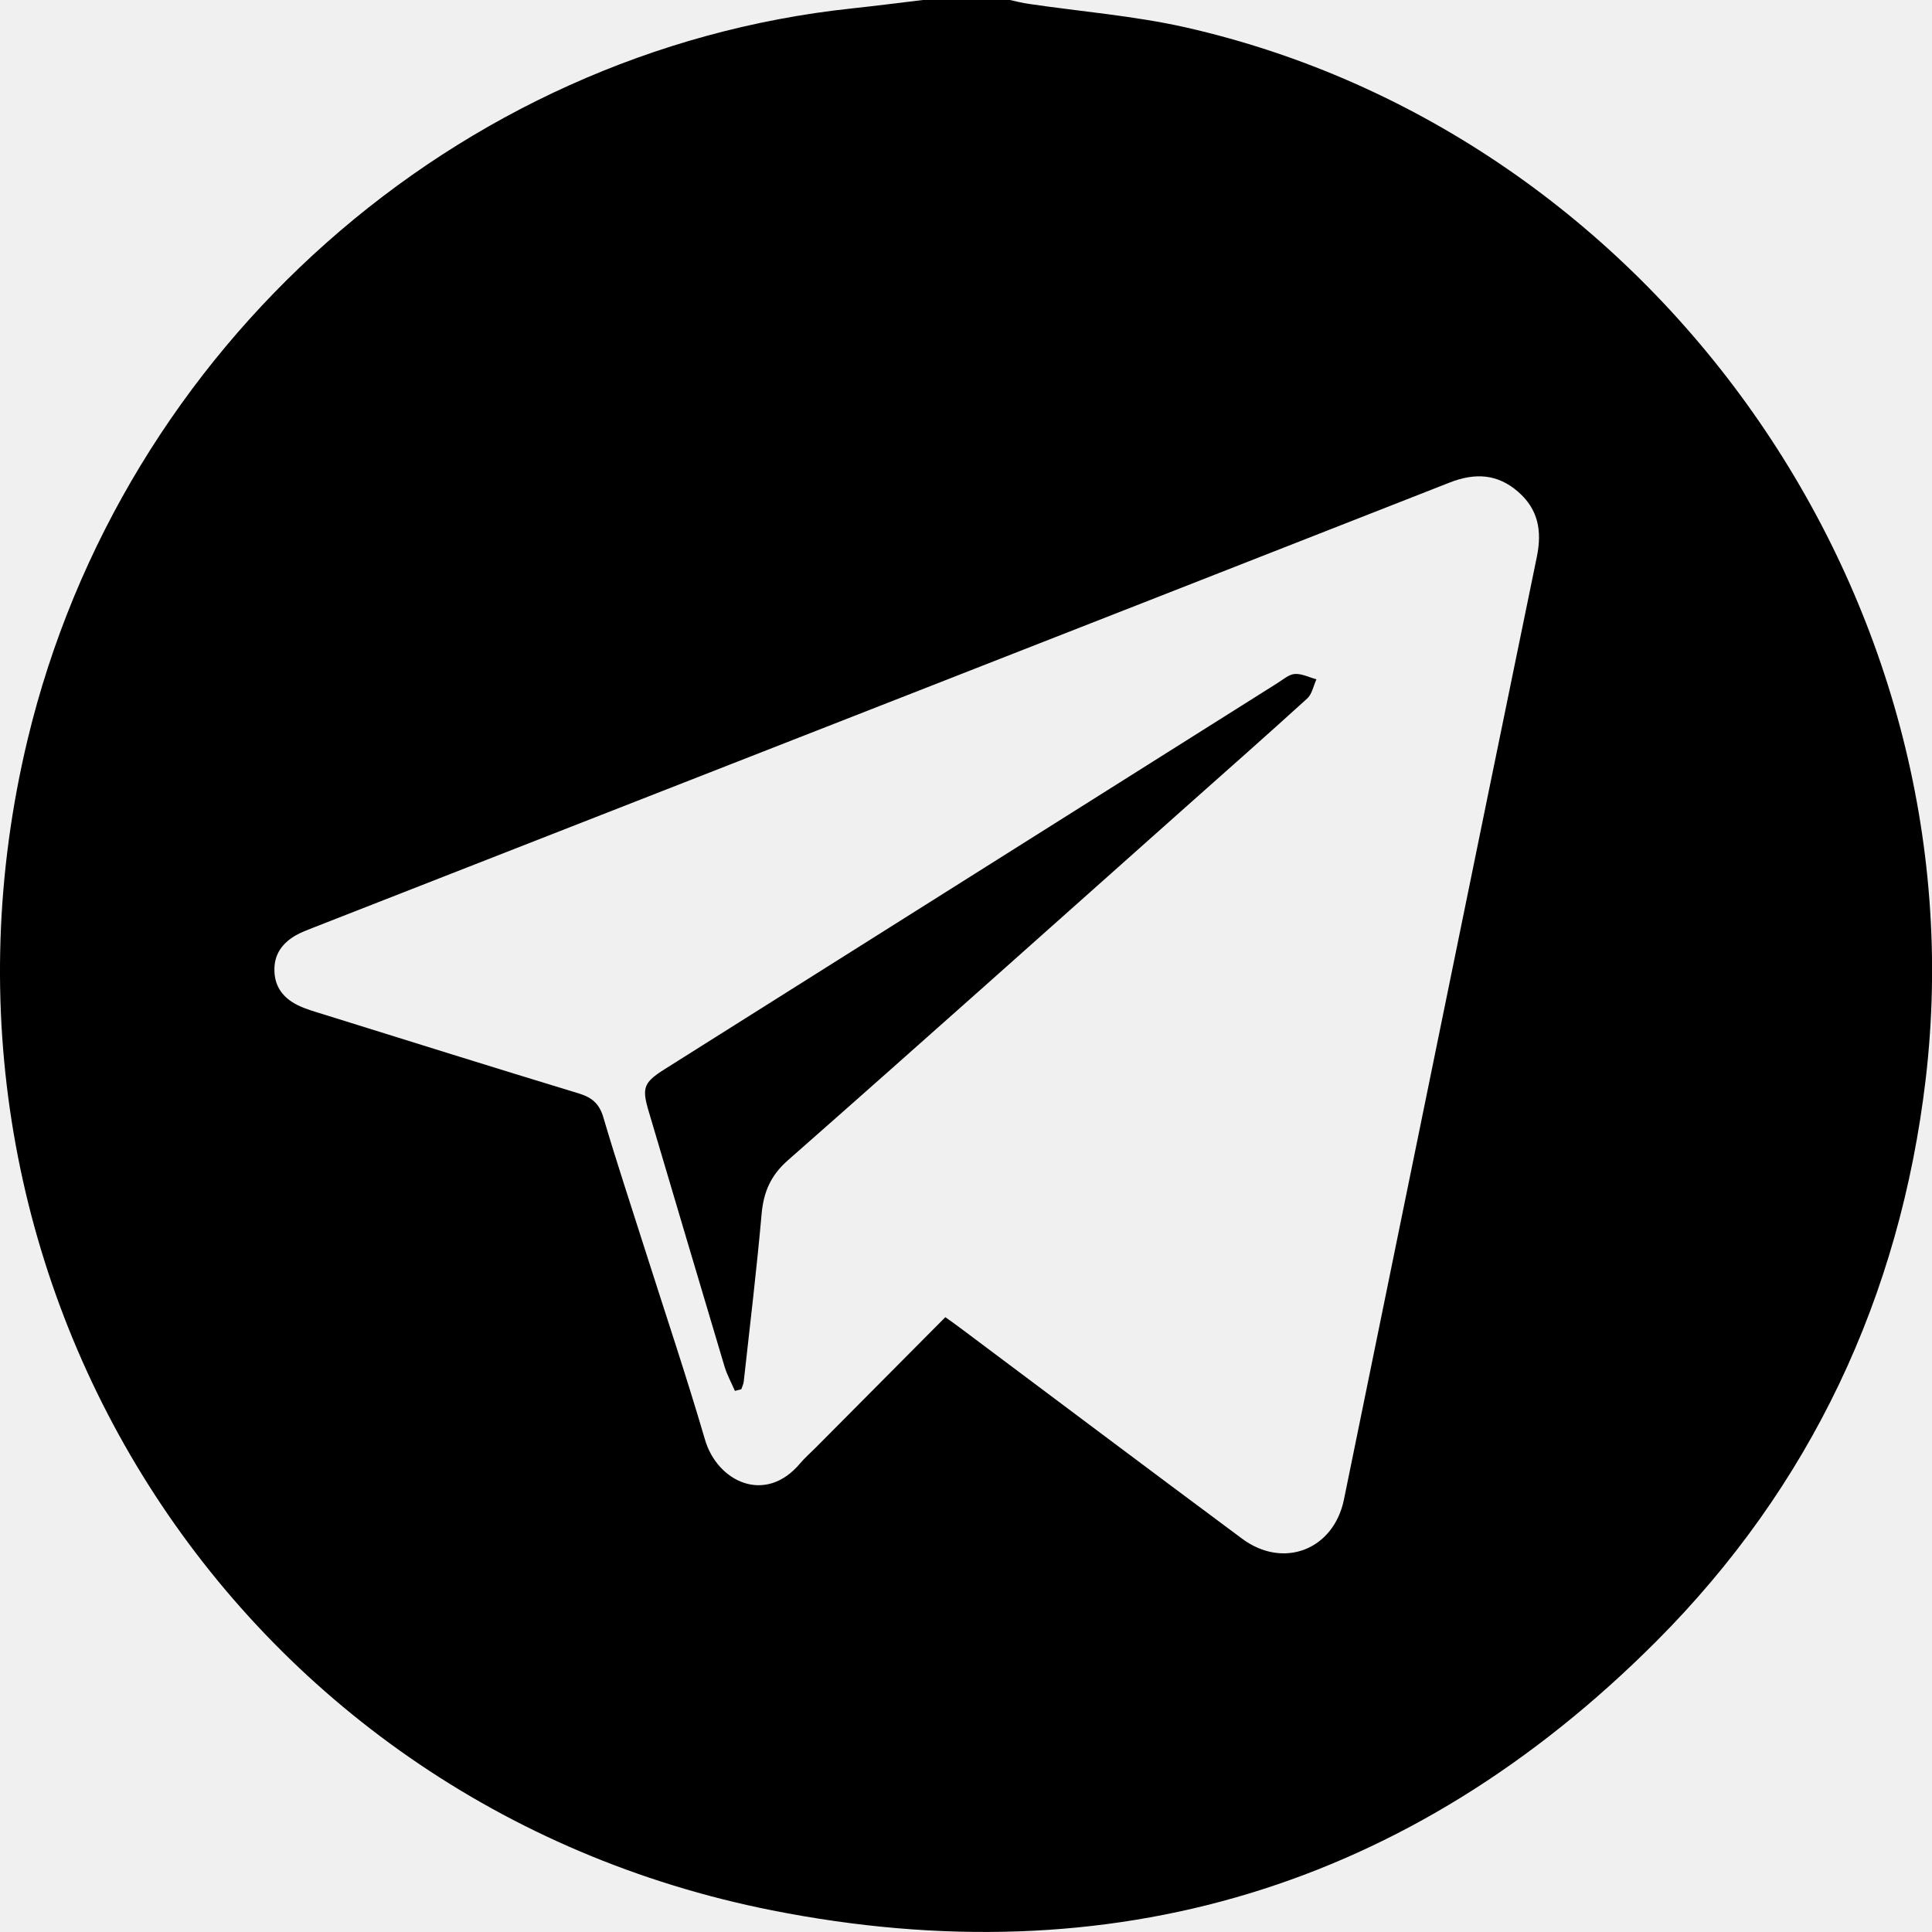
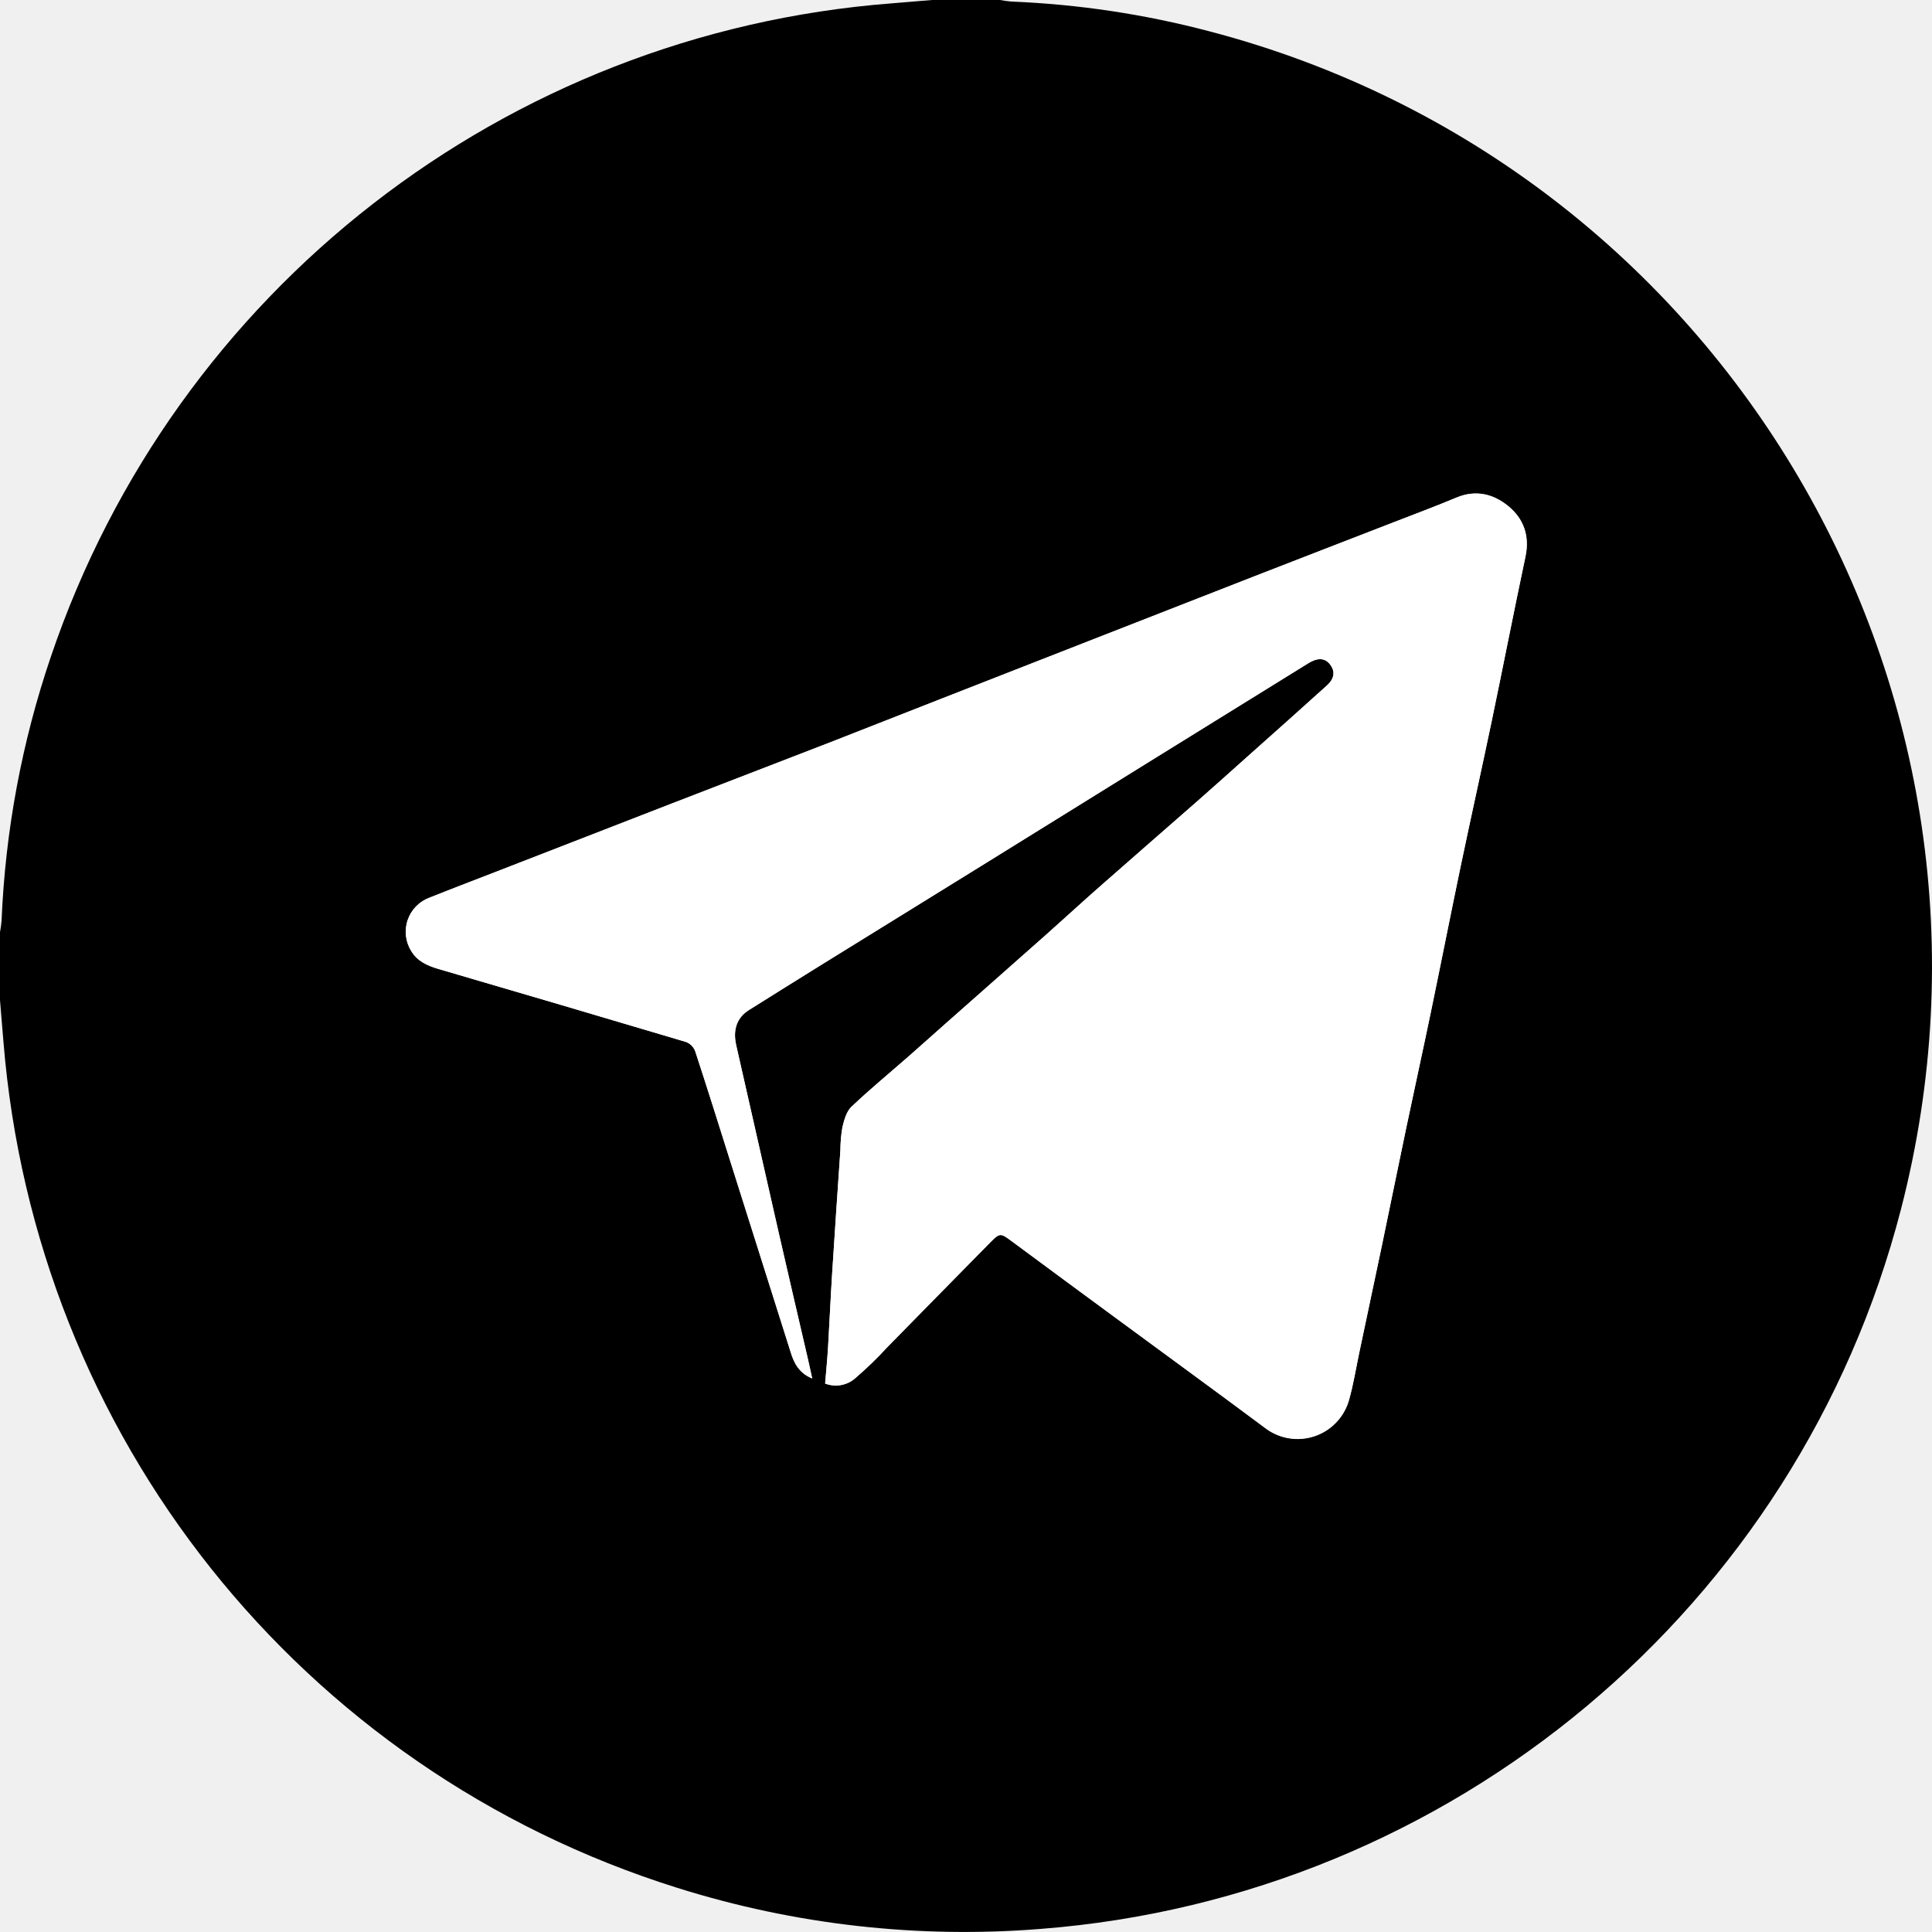
- <svg xmlns="http://www.w3.org/2000/svg" width="26" height="26" viewBox="0 0 26 26" fill="none">
-   <g clip-path="url(#clip0)">
-     <path d="M12.42 0C12.81 0 13.2 0 13.59 0C13.674 0.018 13.758 0.04 13.844 0.052C14.546 0.156 15.259 0.212 15.95 0.367C22.273 1.797 26.679 8.046 25.915 14.524C25.569 17.452 24.365 20.009 22.289 22.089C18.977 25.407 14.953 26.613 10.392 25.709C3.114 24.266 -1.359 17.161 0.372 9.95C1.641 4.668 6.138 0.681 11.467 0.113C11.785 0.079 12.102 0.038 12.42 0ZM12.722 17.726C12.806 17.786 12.861 17.825 12.916 17.866C14.183 18.814 15.447 19.765 16.717 20.708C17.271 21.119 17.947 20.857 18.086 20.181C18.952 15.952 19.812 11.722 20.682 7.494C20.755 7.141 20.699 6.852 20.43 6.618C20.153 6.377 19.852 6.359 19.506 6.495C14.412 8.495 9.314 10.488 4.218 12.483C4.136 12.515 4.053 12.546 3.978 12.589C3.798 12.694 3.686 12.845 3.693 13.066C3.698 13.287 3.819 13.434 4.004 13.526C4.117 13.582 4.24 13.615 4.361 13.653C5.504 14.009 6.647 14.368 7.792 14.716C7.968 14.77 8.066 14.854 8.12 15.038C8.294 15.629 8.489 16.214 8.675 16.801C8.948 17.659 9.235 18.512 9.488 19.376C9.653 19.938 10.298 20.254 10.768 19.693C10.831 19.619 10.905 19.554 10.974 19.485C11.551 18.904 12.13 18.322 12.722 17.726Z" fill="black" />
-     <path d="M9.89 18.718C9.843 18.609 9.785 18.504 9.751 18.392C9.409 17.249 9.071 16.104 8.731 14.96C8.635 14.638 8.659 14.568 8.952 14.384C10.247 13.567 11.544 12.752 12.839 11.935C14.292 11.02 15.744 10.104 17.197 9.189C17.271 9.143 17.347 9.074 17.426 9.07C17.521 9.064 17.619 9.116 17.716 9.142C17.676 9.229 17.657 9.34 17.593 9.399C17.051 9.892 16.501 10.377 15.953 10.864C14.172 12.448 12.395 14.038 10.605 15.613C10.37 15.819 10.275 16.043 10.249 16.342C10.182 17.094 10.092 17.843 10.009 18.592C10.005 18.628 9.988 18.661 9.976 18.696C9.948 18.703 9.919 18.71 9.89 18.718Z" fill="black" />
+ <svg xmlns="http://www.w3.org/2000/svg" viewBox="0 0 531.54 531.6">
+   <defs>
+     <style>.cls-1{fill:#fff;}</style>
+   </defs>
+   <g id="Layer_2" data-name="Layer 2">
+     <g id="Layer_1-2" data-name="Layer 1">
+       <path d="M256.46,0h18.71a30.36,30.36,0,0,0,3.14.43A253.67,253.67,0,0,1,332.9,8.65,266.17,266.17,0,0,1,523.06,332.74c-28.28,109.5-123.6,189.23-236.62,198a263.07,263.07,0,0,1-100.05-11.28C82.65,486.94,9.67,395.18.93,286.43c-.3-3.74-.62-7.49-.93-11.23V256.49a30.36,30.36,0,0,0,.43-3.12A259,259,0,0,1,14,180.68,265.79,265.79,0,0,1,245.23.93Zm-33,379.3c-.54-2.41-.94-4.31-1.38-6.19-2.6-11.22-5.23-22.44-7.79-33.67-3.93-17.24-7.8-34.5-11.73-51.75-1-4.33.15-7.67,3.54-9.79,6.56-4.1,13.1-8.22,19.68-12.29q22.74-14.08,45.5-28.14,23.48-14.53,46.92-29.1Q339.12,195.43,360,182.5c2.47-1.53,4.47-1.51,5.88.22,1.58,1.95,1.39,3.93-.87,6-7.21,6.52-14.48,13-21.73,19.44-4.63,4.14-9.25,8.29-13.92,12.39-8.4,7.38-16.86,14.7-25.24,22.09-5.58,4.91-11.06,9.93-16.62,14.87q-13.65,12.11-27.34,24.17c-3.43,3-6.83,6.1-10.27,9.11-5.22,4.58-10.59,9-15.61,13.76-1.38,1.31-2,3.63-2.48,5.6a37.91,37.91,0,0,0-.56,6.33c-.77,11.25-1.55,22.51-2.26,33.77-.44,6.85-.73,13.7-1.14,20.56-.2,3.23-.52,6.46-.8,9.89a8.1,8.1,0,0,0,8.22-1.41,104.12,104.12,0,0,0,8.94-8.65q14.15-14.37,28.26-28.77c2.63-2.68,2.86-2.59,5.85-.37q15,11.13,30.09,22.19c13.19,9.71,26.43,19.35,39.57,29.15a14.71,14.71,0,0,0,23.22-7.58c1.22-4.27,1.91-8.7,2.83-13.05,2.08-9.85,4.18-19.69,6.24-29.54,2.25-10.8,4.45-21.62,6.71-32.42s4.58-21.28,6.79-31.94c2.77-13.34,5.4-26.72,8.19-40.07s5.73-26.48,8.5-39.75c3.15-15.09,6.1-30.23,9.3-45.31,1.22-5.75-.48-10.49-4.8-14-4.1-3.32-8.9-4.49-14.17-2.29-5.7,2.39-11.49,4.54-17.25,6.78q-19.09,7.41-38.18,14.81-23.62,9.21-47.22,18.46l-39,15.26c-10.15,4-20.28,8-30.44,11.94-14.77,5.73-29.57,11.4-44.34,17.13q-23.19,9-46.35,18c-6.58,2.56-13.19,5.07-19.75,7.69a10,10,0,0,0-5.07,14.71c1.65,2.76,4.36,4,7.34,4.89q34.12,10,68.24,20.12a4.37,4.37,0,0,1,2.52,2.45c3.49,10.63,6.83,21.32,10.2,32q8.07,25.5,16.13,51C218.53,375.17,219.93,377.84,223.5,379.3Z" />
+       <path class="cls-1" d="M223.5,379.3c-3.57-1.46-5-4.13-5.93-7.15q-8.07-25.5-16.13-51c-3.37-10.67-6.71-21.36-10.2-32a4.37,4.37,0,0,0-2.52-2.45q-34.09-10.17-68.24-20.12c-3-.88-5.69-2.13-7.34-4.89A10,10,0,0,1,118.21,247c6.56-2.62,13.17-5.13,19.75-7.69q23.17-9,46.35-18c14.77-5.73,29.57-11.4,44.34-17.13,10.16-4,20.29-8,30.44-11.94l39-15.26q23.61-9.22,47.22-18.46,19.08-7.44,38.18-14.81c5.76-2.24,11.55-4.39,17.25-6.78,5.27-2.2,10.07-1,14.17,2.29,4.32,3.5,6,8.24,4.8,14-3.2,15.08-6.15,30.22-9.3,45.31-2.77,13.27-5.73,26.49-8.5,39.75s-5.42,26.73-8.19,40.07c-2.21,10.66-4.55,21.29-6.79,31.94s-4.46,21.62-6.71,32.42c-2.06,9.85-4.16,19.69-6.24,29.54-.92,4.35-1.61,8.78-2.83,13.05A14.71,14.71,0,0,1,348,392.81c-13.14-9.8-26.38-19.44-39.57-29.15q-15.06-11.09-30.09-22.19c-3-2.22-3.22-2.31-5.85.37Q258.3,356.2,244.2,370.61a104.12,104.12,0,0,1-8.94,8.65,8.1,8.1,0,0,1-8.22,1.41c.28-3.43.6-6.66.8-9.89.41-6.86.7-13.71,1.14-20.56.71-11.26,1.49-22.52,2.26-33.77a37.91,37.91,0,0,1,.56-6.33c.48-2,1.1-4.29,2.48-5.6,5-4.77,10.39-9.18,15.61-13.76,3.44-3,6.84-6.08,10.27-9.11q13.66-12.09,27.34-24.17c5.56-4.94,11-10,16.62-14.87,8.38-7.39,16.84-14.71,25.24-22.09,4.67-4.1,9.29-8.25,13.92-12.39,7.25-6.47,14.52-12.92,21.73-19.44,2.26-2,2.45-4,.87-6-1.41-1.73-3.41-1.75-5.88-.22q-20.87,12.94-41.76,25.87-23.46,14.53-46.92,29.1-22.74,14.09-45.5,28.14c-6.58,4.07-13.12,8.19-19.68,12.29-3.39,2.12-4.53,5.46-3.54,9.79,3.93,17.25,7.8,34.51,11.73,51.75,2.56,11.23,5.19,22.45,7.79,33.67C222.56,375,223,376.89,223.5,379.3Z" />
+     </g>
  </g>
-   <defs>
-     <clipPath id="clip0">
-       <rect width="26" height="26" fill="white" />
-     </clipPath>
-   </defs>
</svg>
